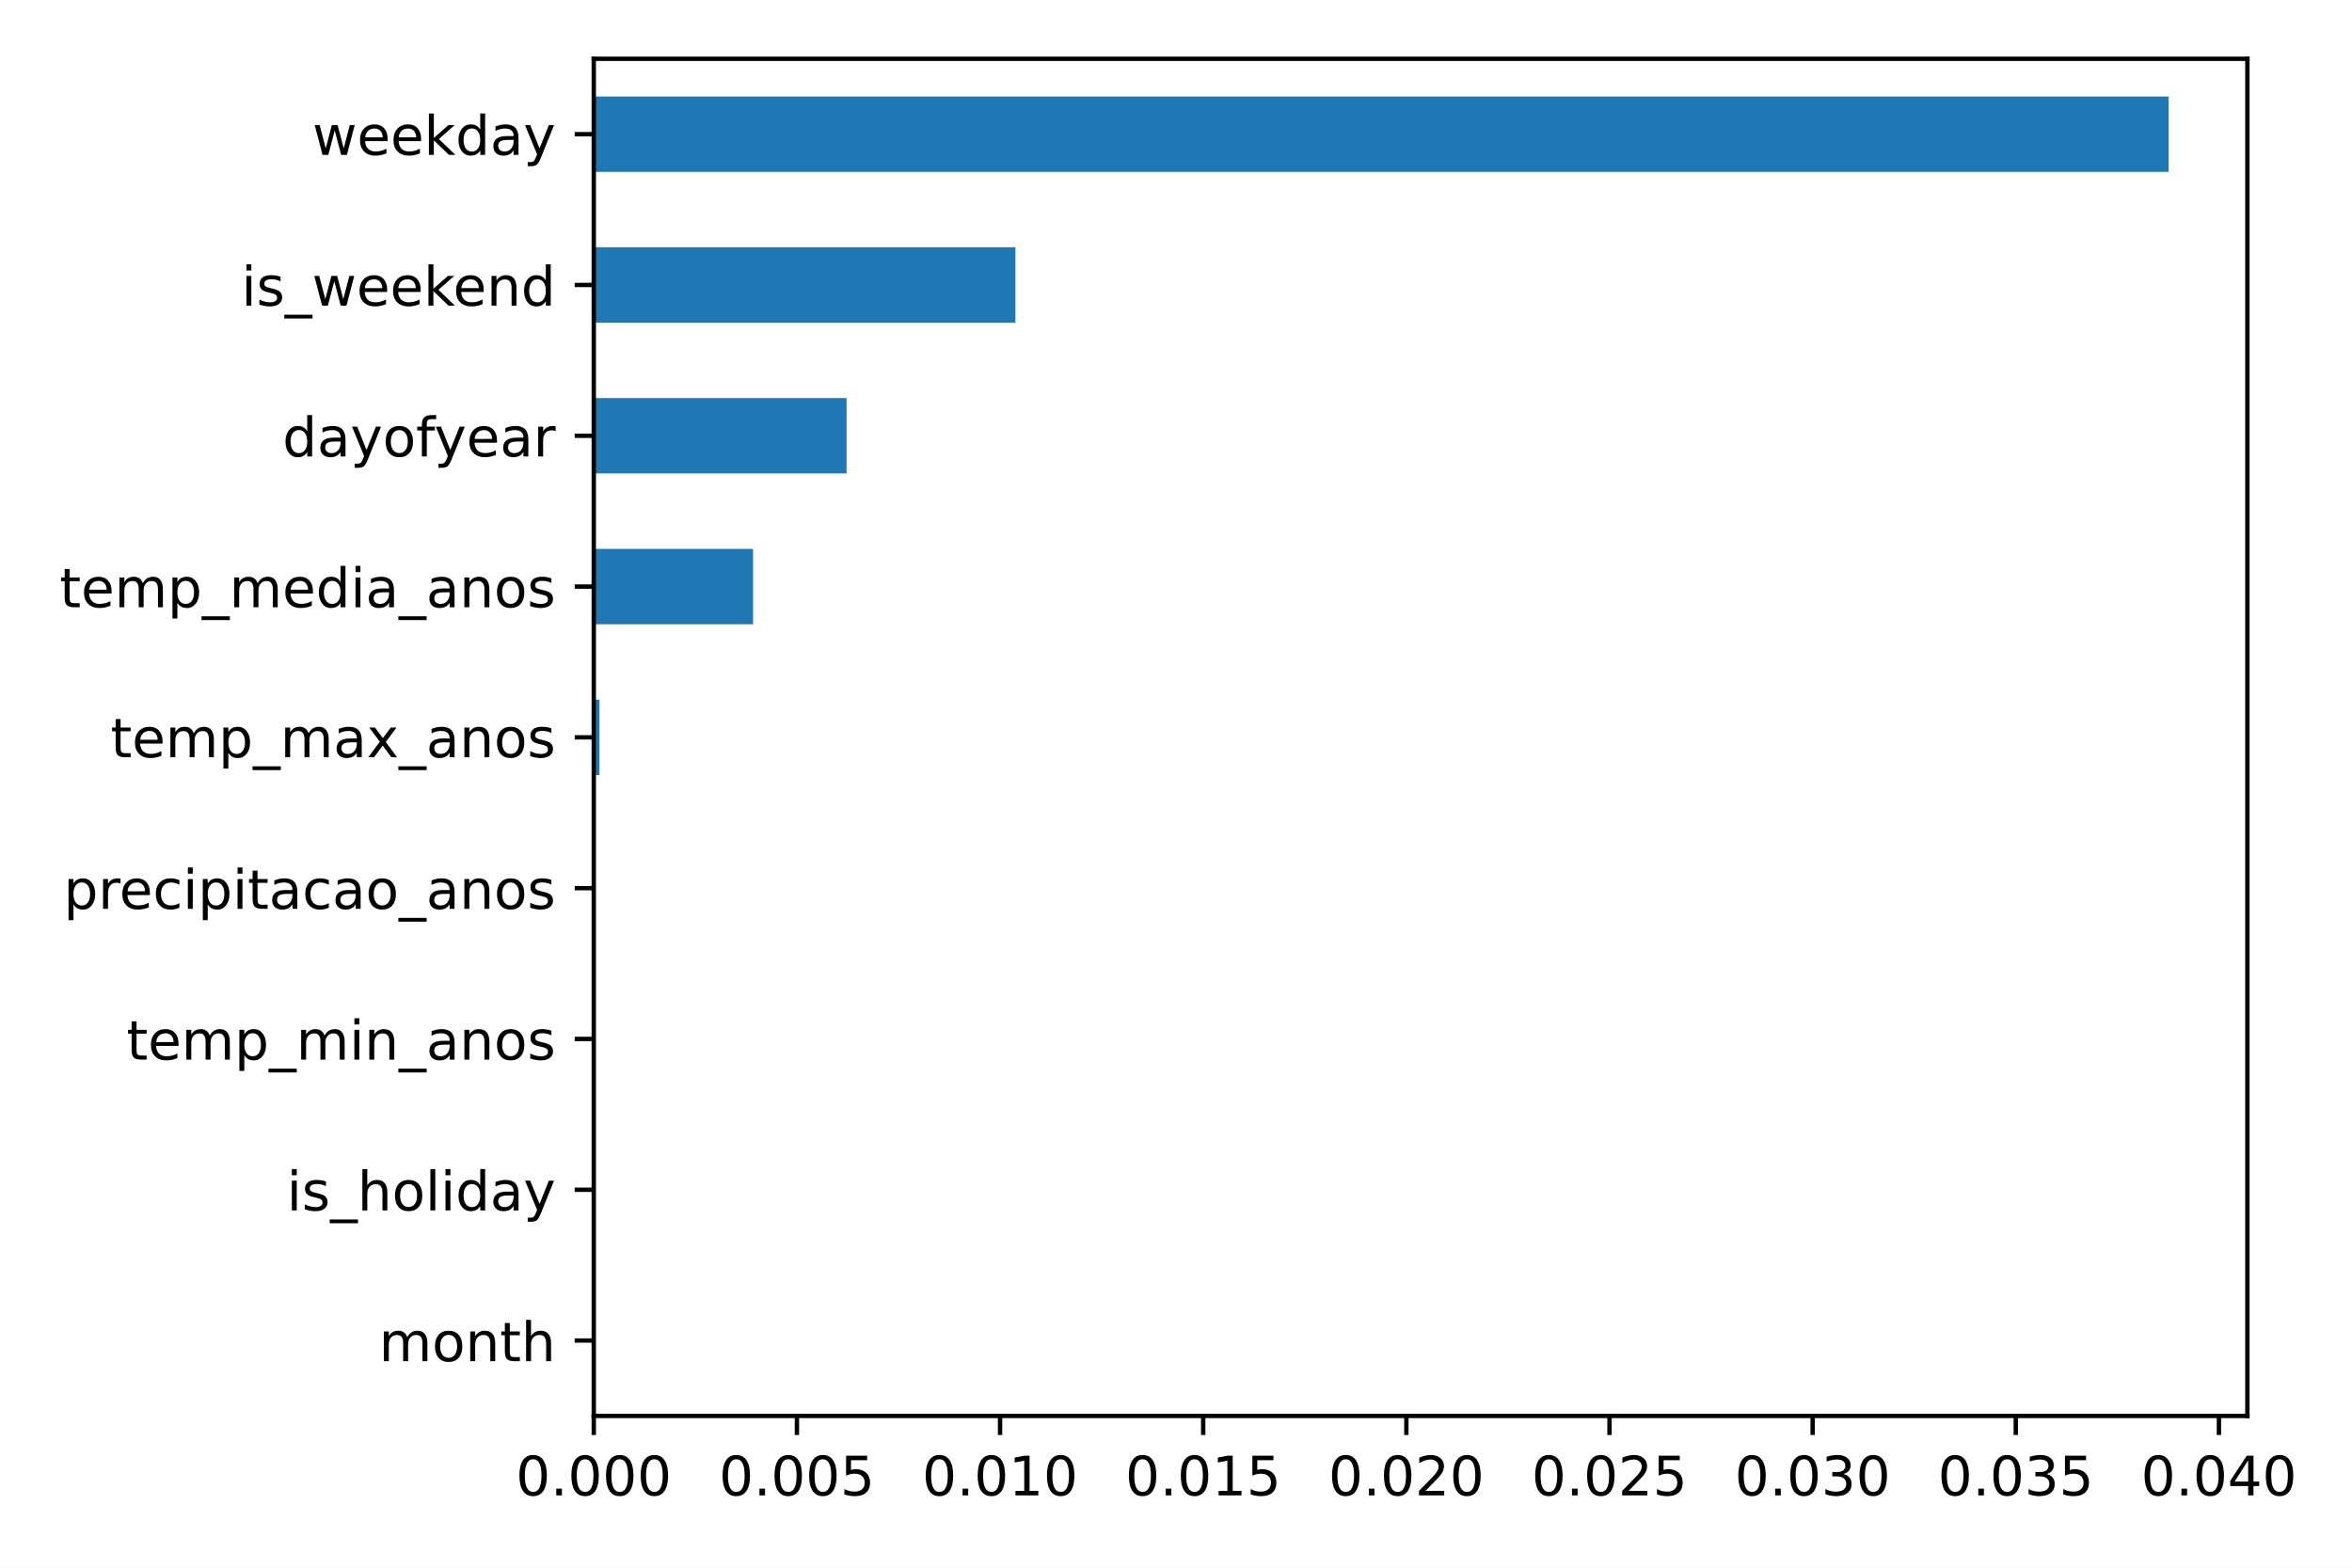
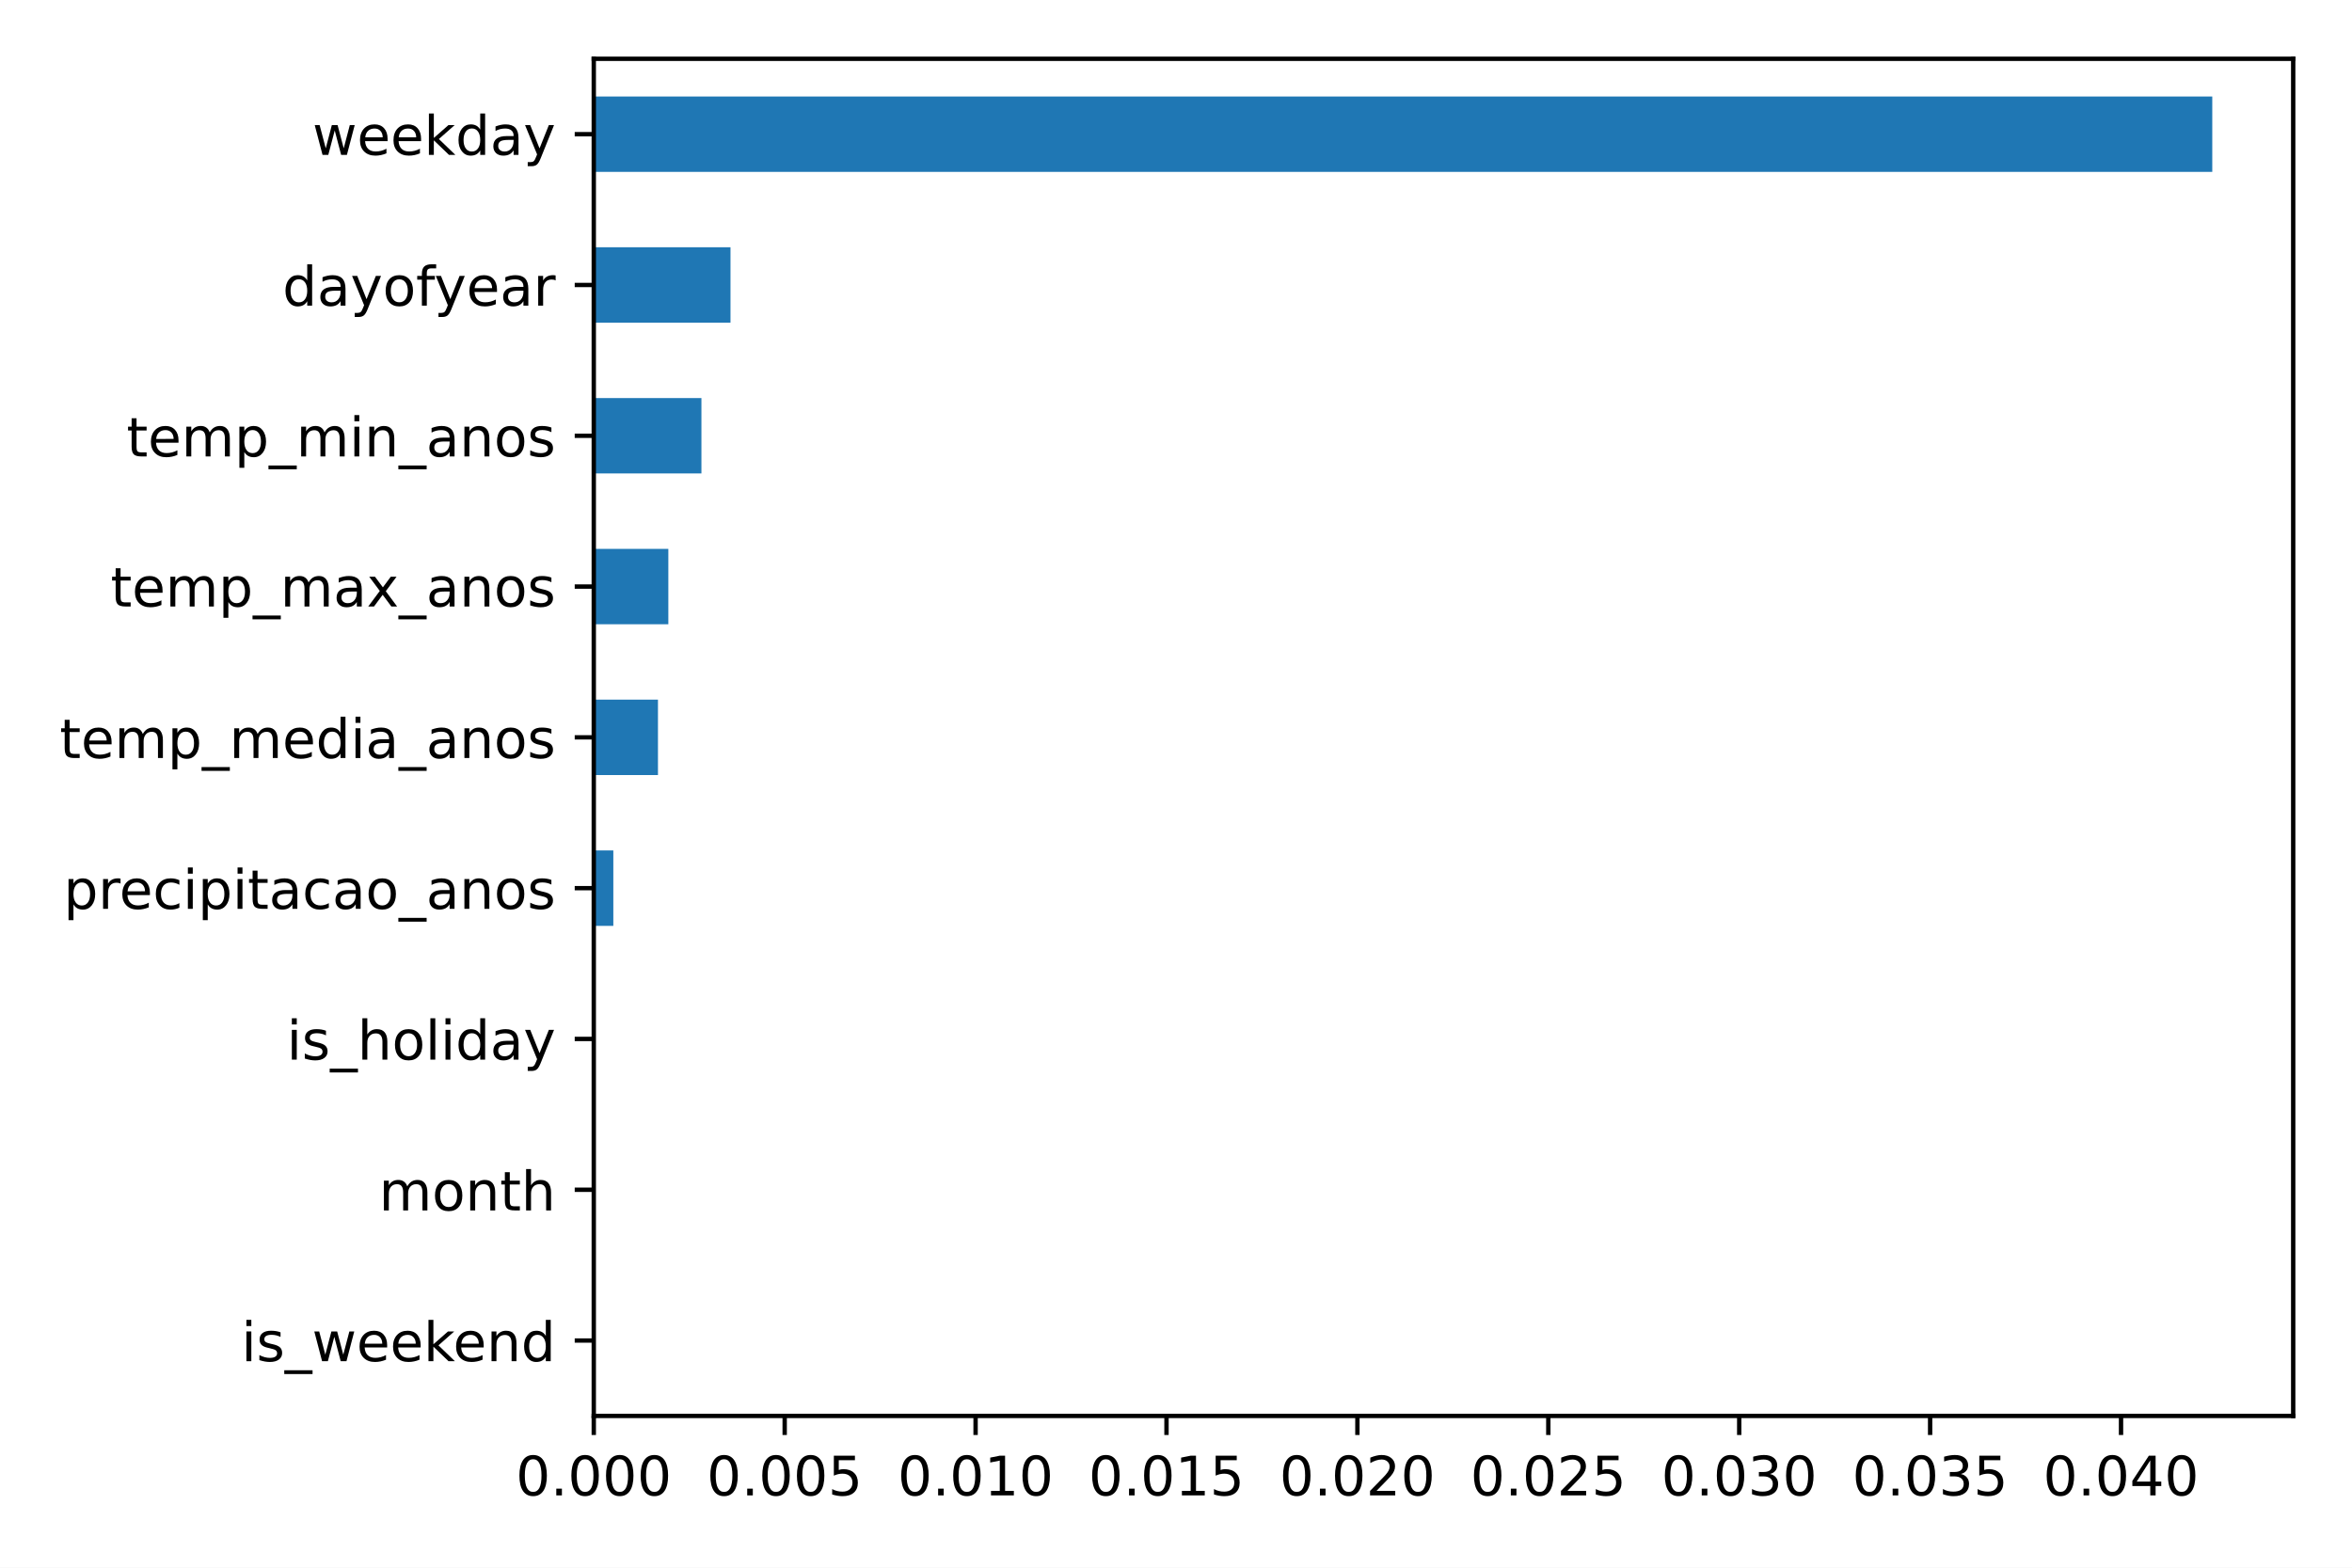
<svg xmlns="http://www.w3.org/2000/svg" xmlns:xlink="http://www.w3.org/1999/xlink" width="432pt" height="288pt" viewBox="0 0 432 288" version="1.1">
  <defs>
    <style type="text/css">*{stroke-linejoin: round; stroke-linecap: butt}</style>
  </defs>
  <g id="figure_1">
    <g id="patch_1">
      <path d="M 0 288  L 432 288  L 432 0  L 0 0  z " style="fill: #ffffff" />
    </g>
    <g id="axes_1">
      <g id="patch_2">
-         <path d="M 109.06 260.12  L 412.783 260.12  L 412.783 10.8  L 109.06 10.8  z " style="fill: #ffffff" />
+         <path d="M 109.06 260.12  L 421.2 260.12  L 421.2 10.8  L 109.06 10.8  z " style="fill: #ffffff" />
      </g>
      <g id="patch_3">
-         <path d="M 109.06 253.194  L 109.06 253.194  L 109.06 239.343  L 109.06 239.343  z " clip-path="url(#p93400a7e69)" style="fill: #1f77b4" />
+         <path d="M 109.06 253.194  L 109.06 253.194  L 109.06 239.343  L 109.06 239.343  z " clip-path="url(#p1e9d07c5f4)" style="fill: #1f77b4" />
      </g>
      <g id="patch_4">
-         <path d="M 109.06 225.492  L 109.06 225.492  L 109.06 211.641  L 109.06 211.641  z " clip-path="url(#p93400a7e69)" style="fill: #1f77b4" />
+         <path d="M 109.06 225.492  L 109.06 225.492  L 109.06 211.641  L 109.06 211.641  z " clip-path="url(#p1e9d07c5f4)" style="fill: #1f77b4" />
      </g>
      <g id="patch_5">
-         <path d="M 109.06 197.79  L 109.06 197.79  L 109.06 183.939  L 109.06 183.939  z " clip-path="url(#p93400a7e69)" style="fill: #1f77b4" />
+         <path d="M 109.06 197.79  L 109.06 197.79  L 109.06 183.939  L 109.06 183.939  z " clip-path="url(#p1e9d07c5f4)" style="fill: #1f77b4" />
      </g>
      <g id="patch_6">
-         <path d="M 109.06 170.088  L 109.06 170.088  L 109.06 156.237  L 109.06 156.237  z " clip-path="url(#p93400a7e69)" style="fill: #1f77b4" />
+         <path d="M 109.06 170.088  L 112.653 170.088  L 112.653 156.237  L 109.06 156.237  z " clip-path="url(#p1e9d07c5f4)" style="fill: #1f77b4" />
      </g>
      <g id="patch_7">
-         <path d="M 109.06 142.386  L 110.112 142.386  L 110.112 128.534  L 109.06 128.534  z " clip-path="url(#p93400a7e69)" style="fill: #1f77b4" />
+         <path d="M 109.06 142.386  L 120.85 142.386  L 120.85 128.534  L 109.06 128.534  z " clip-path="url(#p1e9d07c5f4)" style="fill: #1f77b4" />
      </g>
      <g id="patch_8">
-         <path d="M 109.06 114.683  L 138.321 114.683  L 138.321 100.832  L 109.06 100.832  z " clip-path="url(#p93400a7e69)" style="fill: #1f77b4" />
+         <path d="M 109.06 114.683  L 122.755 114.683  L 122.755 100.832  L 109.06 100.832  z " clip-path="url(#p1e9d07c5f4)" style="fill: #1f77b4" />
      </g>
      <g id="patch_9">
-         <path d="M 109.06 86.981  L 155.491 86.981  L 155.491 73.13  L 109.06 73.13  z " clip-path="url(#p93400a7e69)" style="fill: #1f77b4" />
+         <path d="M 109.06 86.981  L 128.833 86.981  L 128.833 73.13  L 109.06 73.13  z " clip-path="url(#p1e9d07c5f4)" style="fill: #1f77b4" />
      </g>
      <g id="patch_10">
-         <path d="M 109.06 59.279  L 186.507 59.279  L 186.507 45.428  L 109.06 45.428  z " clip-path="url(#p93400a7e69)" style="fill: #1f77b4" />
+         <path d="M 109.06 59.279  L 134.172 59.279  L 134.172 45.428  L 109.06 45.428  z " clip-path="url(#p1e9d07c5f4)" style="fill: #1f77b4" />
      </g>
      <g id="patch_11">
-         <path d="M 109.06 31.577  L 398.32 31.577  L 398.32 17.726  L 109.06 17.726  z " clip-path="url(#p93400a7e69)" style="fill: #1f77b4" />
+         <path d="M 109.06 31.577  L 406.336 31.577  L 406.336 17.726  L 109.06 17.726  z " clip-path="url(#p1e9d07c5f4)" style="fill: #1f77b4" />
      </g>
      <g id="matplotlib.axis_1">
        <g id="xtick_1">
          <g id="line2d_1">
            <defs>
-               <path id="ma7b68a1690" d="M 0 0  L 0 3.5  " style="stroke: #000000; stroke-width: 0.8" />
+               <path id="mcb1e91af15" d="M 0 0  L 0 3.5  " style="stroke: #000000; stroke-width: 0.8" />
            </defs>
            <g>
-               <use xlink:href="#ma7b68a1690" x="109.06" y="260.12" style="stroke: #000000; stroke-width: 0.8" />
+               <use xlink:href="#mcb1e91af15" x="109.06" y="260.12" style="stroke: #000000; stroke-width: 0.8" />
            </g>
          </g>
          <g id="text_1">
            <g transform="translate(94.74594 274.7184) scale(0.1 -0.1)">
              <defs>
                <path id="DejaVuSans-30" d="M 2034 4250  Q 1547 4250 1301 3770  Q 1056 3291 1056 2328  Q 1056 1369 1301 889  Q 1547 409 2034 409  Q 2525 409 2770 889  Q 3016 1369 3016 2328  Q 3016 3291 2770 3770  Q 2525 4250 2034 4250  z M 2034 4750  Q 2819 4750 3233 4129  Q 3647 3509 3647 2328  Q 3647 1150 3233 529  Q 2819 -91 2034 -91  Q 1250 -91 836 529  Q 422 1150 422 2328  Q 422 3509 836 4129  Q 1250 4750 2034 4750  z " transform="scale(0.015625)" />
                <path id="DejaVuSans-2e" d="M 684 794  L 1344 794  L 1344 0  L 684 0  L 684 794  z " transform="scale(0.015625)" />
              </defs>
              <use xlink:href="#DejaVuSans-30" />
              <use xlink:href="#DejaVuSans-2e" transform="translate(63.62305 0)" />
              <use xlink:href="#DejaVuSans-30" transform="translate(95.41016 0)" />
              <use xlink:href="#DejaVuSans-30" transform="translate(159.0332 0)" />
              <use xlink:href="#DejaVuSans-30" transform="translate(222.6562 0)" />
            </g>
          </g>
        </g>
        <g id="xtick_2">
          <g id="line2d_2">
            <g>
-               <use xlink:href="#ma7b68a1690" x="146.372" y="260.12" style="stroke: #000000; stroke-width: 0.8" />
+               <use xlink:href="#mcb1e91af15" x="144.125" y="260.12" style="stroke: #000000; stroke-width: 0.8" />
            </g>
          </g>
          <g id="text_2">
-             <g transform="translate(132.0584 274.7184) scale(0.1 -0.1)">
+             <g transform="translate(129.8106 274.7184) scale(0.1 -0.1)">
              <defs>
                <path id="DejaVuSans-35" d="M 691 4666  L 3169 4666  L 3169 4134  L 1269 4134  L 1269 2991  Q 1406 3038 1543 3061  Q 1681 3084 1819 3084  Q 2600 3084 3056 2656  Q 3513 2228 3513 1497  Q 3513 744 3044 326  Q 2575 -91 1722 -91  Q 1428 -91 1123 -41  Q 819 9 494 109  L 494 744  Q 775 591 1075 516  Q 1375 441 1709 441  Q 2250 441 2565 725  Q 2881 1009 2881 1497  Q 2881 1984 2565 2268  Q 2250 2553 1709 2553  Q 1456 2553 1204 2497  Q 953 2441 691 2322  L 691 4666  z " transform="scale(0.015625)" />
              </defs>
              <use xlink:href="#DejaVuSans-30" />
              <use xlink:href="#DejaVuSans-2e" transform="translate(63.62305 0)" />
              <use xlink:href="#DejaVuSans-30" transform="translate(95.41016 0)" />
              <use xlink:href="#DejaVuSans-30" transform="translate(159.0332 0)" />
              <use xlink:href="#DejaVuSans-35" transform="translate(222.6562 0)" />
            </g>
          </g>
        </g>
        <g id="xtick_3">
          <g id="line2d_3">
            <g>
-               <use xlink:href="#ma7b68a1690" x="183.685" y="260.12" style="stroke: #000000; stroke-width: 0.8" />
+               <use xlink:href="#mcb1e91af15" x="179.189" y="260.12" style="stroke: #000000; stroke-width: 0.8" />
            </g>
          </g>
          <g id="text_3">
-             <g transform="translate(169.3708 274.7184) scale(0.1 -0.1)">
+             <g transform="translate(164.8753 274.7184) scale(0.1 -0.1)">
              <defs>
                <path id="DejaVuSans-31" d="M 794 531  L 1825 531  L 1825 4091  L 703 3866  L 703 4441  L 1819 4666  L 2450 4666  L 2450 531  L 3481 531  L 3481 0  L 794 0  L 794 531  z " transform="scale(0.015625)" />
              </defs>
              <use xlink:href="#DejaVuSans-30" />
              <use xlink:href="#DejaVuSans-2e" transform="translate(63.62305 0)" />
              <use xlink:href="#DejaVuSans-30" transform="translate(95.41016 0)" />
              <use xlink:href="#DejaVuSans-31" transform="translate(159.0332 0)" />
              <use xlink:href="#DejaVuSans-30" transform="translate(222.6562 0)" />
            </g>
          </g>
        </g>
        <g id="xtick_4">
          <g id="line2d_4">
            <g>
-               <use xlink:href="#ma7b68a1690" x="220.997" y="260.12" style="stroke: #000000; stroke-width: 0.8" />
+               <use xlink:href="#mcb1e91af15" x="214.254" y="260.12" style="stroke: #000000; stroke-width: 0.8" />
            </g>
          </g>
          <g id="text_4">
-             <g transform="translate(206.6832 274.7184) scale(0.1 -0.1)">
+             <g transform="translate(199.9399 274.7184) scale(0.1 -0.1)">
              <use xlink:href="#DejaVuSans-30" />
              <use xlink:href="#DejaVuSans-2e" transform="translate(63.62305 0)" />
              <use xlink:href="#DejaVuSans-30" transform="translate(95.41016 0)" />
              <use xlink:href="#DejaVuSans-31" transform="translate(159.0332 0)" />
              <use xlink:href="#DejaVuSans-35" transform="translate(222.6562 0)" />
            </g>
          </g>
        </g>
        <g id="xtick_5">
          <g id="line2d_5">
            <g>
-               <use xlink:href="#ma7b68a1690" x="258.31" y="260.12" style="stroke: #000000; stroke-width: 0.8" />
+               <use xlink:href="#mcb1e91af15" x="249.319" y="260.12" style="stroke: #000000; stroke-width: 0.8" />
            </g>
          </g>
          <g id="text_5">
-             <g transform="translate(243.9957 274.7184) scale(0.1 -0.1)">
+             <g transform="translate(235.0046 274.7184) scale(0.1 -0.1)">
              <defs>
                <path id="DejaVuSans-32" d="M 1228 531  L 3431 531  L 3431 0  L 469 0  L 469 531  Q 828 903 1448 1529  Q 2069 2156 2228 2338  Q 2531 2678 2651 2914  Q 2772 3150 2772 3378  Q 2772 3750 2511 3984  Q 2250 4219 1831 4219  Q 1534 4219 1204 4116  Q 875 4013 500 3803  L 500 4441  Q 881 4594 1212 4672  Q 1544 4750 1819 4750  Q 2544 4750 2975 4387  Q 3406 4025 3406 3419  Q 3406 3131 3298 2873  Q 3191 2616 2906 2266  Q 2828 2175 2409 1742  Q 1991 1309 1228 531  z " transform="scale(0.015625)" />
              </defs>
              <use xlink:href="#DejaVuSans-30" />
              <use xlink:href="#DejaVuSans-2e" transform="translate(63.62305 0)" />
              <use xlink:href="#DejaVuSans-30" transform="translate(95.41016 0)" />
              <use xlink:href="#DejaVuSans-32" transform="translate(159.0332 0)" />
              <use xlink:href="#DejaVuSans-30" transform="translate(222.6562 0)" />
            </g>
          </g>
        </g>
        <g id="xtick_6">
          <g id="line2d_6">
            <g>
-               <use xlink:href="#ma7b68a1690" x="295.622" y="260.12" style="stroke: #000000; stroke-width: 0.8" />
+               <use xlink:href="#mcb1e91af15" x="284.383" y="260.12" style="stroke: #000000; stroke-width: 0.8" />
            </g>
          </g>
          <g id="text_6">
-             <g transform="translate(281.3081 274.7184) scale(0.1 -0.1)">
+             <g transform="translate(270.0692 274.7184) scale(0.1 -0.1)">
              <use xlink:href="#DejaVuSans-30" />
              <use xlink:href="#DejaVuSans-2e" transform="translate(63.62305 0)" />
              <use xlink:href="#DejaVuSans-30" transform="translate(95.41016 0)" />
              <use xlink:href="#DejaVuSans-32" transform="translate(159.0332 0)" />
              <use xlink:href="#DejaVuSans-35" transform="translate(222.6562 0)" />
            </g>
          </g>
        </g>
        <g id="xtick_7">
          <g id="line2d_7">
            <g>
-               <use xlink:href="#ma7b68a1690" x="332.935" y="260.12" style="stroke: #000000; stroke-width: 0.8" />
+               <use xlink:href="#mcb1e91af15" x="319.448" y="260.12" style="stroke: #000000; stroke-width: 0.8" />
            </g>
          </g>
          <g id="text_7">
-             <g transform="translate(318.6205 274.7184) scale(0.1 -0.1)">
+             <g transform="translate(305.1339 274.7184) scale(0.1 -0.1)">
              <defs>
                <path id="DejaVuSans-33" d="M 2597 2516  Q 3050 2419 3304 2112  Q 3559 1806 3559 1356  Q 3559 666 3084 287  Q 2609 -91 1734 -91  Q 1441 -91 1130 -33  Q 819 25 488 141  L 488 750  Q 750 597 1062 519  Q 1375 441 1716 441  Q 2309 441 2620 675  Q 2931 909 2931 1356  Q 2931 1769 2642 2001  Q 2353 2234 1838 2234  L 1294 2234  L 1294 2753  L 1863 2753  Q 2328 2753 2575 2939  Q 2822 3125 2822 3475  Q 2822 3834 2567 4026  Q 2313 4219 1838 4219  Q 1578 4219 1281 4162  Q 984 4106 628 3988  L 628 4550  Q 988 4650 1302 4700  Q 1616 4750 1894 4750  Q 2613 4750 3031 4423  Q 3450 4097 3450 3541  Q 3450 3153 3228 2886  Q 3006 2619 2597 2516  z " transform="scale(0.015625)" />
              </defs>
              <use xlink:href="#DejaVuSans-30" />
              <use xlink:href="#DejaVuSans-2e" transform="translate(63.62305 0)" />
              <use xlink:href="#DejaVuSans-30" transform="translate(95.41016 0)" />
              <use xlink:href="#DejaVuSans-33" transform="translate(159.0332 0)" />
              <use xlink:href="#DejaVuSans-30" transform="translate(222.6562 0)" />
            </g>
          </g>
        </g>
        <g id="xtick_8">
          <g id="line2d_8">
            <g>
-               <use xlink:href="#ma7b68a1690" x="370.247" y="260.12" style="stroke: #000000; stroke-width: 0.8" />
+               <use xlink:href="#mcb1e91af15" x="354.513" y="260.12" style="stroke: #000000; stroke-width: 0.8" />
            </g>
          </g>
          <g id="text_8">
-             <g transform="translate(355.933 274.7184) scale(0.1 -0.1)">
+             <g transform="translate(340.1986 274.7184) scale(0.1 -0.1)">
              <use xlink:href="#DejaVuSans-30" />
              <use xlink:href="#DejaVuSans-2e" transform="translate(63.62305 0)" />
              <use xlink:href="#DejaVuSans-30" transform="translate(95.41016 0)" />
              <use xlink:href="#DejaVuSans-33" transform="translate(159.0332 0)" />
              <use xlink:href="#DejaVuSans-35" transform="translate(222.6562 0)" />
            </g>
          </g>
        </g>
        <g id="xtick_9">
          <g id="line2d_9">
            <g>
-               <use xlink:href="#ma7b68a1690" x="407.559" y="260.12" style="stroke: #000000; stroke-width: 0.8" />
+               <use xlink:href="#mcb1e91af15" x="389.577" y="260.12" style="stroke: #000000; stroke-width: 0.8" />
            </g>
          </g>
          <g id="text_9">
-             <g transform="translate(393.2454 274.7184) scale(0.1 -0.1)">
+             <g transform="translate(375.2632 274.7184) scale(0.1 -0.1)">
              <defs>
                <path id="DejaVuSans-34" d="M 2419 4116  L 825 1625  L 2419 1625  L 2419 4116  z M 2253 4666  L 3047 4666  L 3047 1625  L 3713 1625  L 3713 1100  L 3047 1100  L 3047 0  L 2419 0  L 2419 1100  L 313 1100  L 313 1709  L 2253 4666  z " transform="scale(0.015625)" />
              </defs>
              <use xlink:href="#DejaVuSans-30" />
              <use xlink:href="#DejaVuSans-2e" transform="translate(63.62305 0)" />
              <use xlink:href="#DejaVuSans-30" transform="translate(95.41016 0)" />
              <use xlink:href="#DejaVuSans-34" transform="translate(159.0332 0)" />
              <use xlink:href="#DejaVuSans-30" transform="translate(222.6562 0)" />
            </g>
          </g>
        </g>
      </g>
      <g id="matplotlib.axis_2">
        <g id="ytick_1">
          <g id="line2d_10">
            <defs>
-               <path id="m1797daaf55" d="M 0 0  L -3.5 0  " style="stroke: #000000; stroke-width: 0.8" />
+               <path id="m45f20112e9" d="M 0 0  L -3.5 0  " style="stroke: #000000; stroke-width: 0.8" />
            </defs>
            <g>
-               <use xlink:href="#m1797daaf55" x="109.06" y="246.269" style="stroke: #000000; stroke-width: 0.8" />
+               <use xlink:href="#m45f20112e9" x="109.06" y="246.269" style="stroke: #000000; stroke-width: 0.8" />
            </g>
          </g>
          <g id="text_10">
-             <g transform="translate(69.60531 250.0681) scale(0.1 -0.1)">
+             <g transform="translate(44.32094 250.0681) scale(0.1 -0.1)">
+               <defs>
+                 <path id="DejaVuSans-69" d="M 603 3500  L 1178 3500  L 1178 0  L 603 0  L 603 3500  z M 603 4863  L 1178 4863  L 1178 4134  L 603 4134  L 603 4863  z " transform="scale(0.015625)" />
+                 <path id="DejaVuSans-73" d="M 2834 3397  L 2834 2853  Q 2591 2978 2328 3040  Q 2066 3103 1784 3103  Q 1356 3103 1142 2972  Q 928 2841 928 2578  Q 928 2378 1081 2264  Q 1234 2150 1697 2047  L 1894 2003  Q 2506 1872 2764 1633  Q 3022 1394 3022 966  Q 3022 478 2636 193  Q 2250 -91 1575 -91  Q 1294 -91 989 -36  Q 684 19 347 128  L 347 722  Q 666 556 975 473  Q 1284 391 1588 391  Q 1994 391 2212 530  Q 2431 669 2431 922  Q 2431 1156 2273 1281  Q 2116 1406 1581 1522  L 1381 1569  Q 847 1681 609 1914  Q 372 2147 372 2553  Q 372 3047 722 3315  Q 1072 3584 1716 3584  Q 2034 3584 2315 3537  Q 2597 3491 2834 3397  z " transform="scale(0.015625)" />
+                 <path id="DejaVuSans-5f" d="M 3263 -1063  L 3263 -1509  L -63 -1509  L -63 -1063  L 3263 -1063  z " transform="scale(0.015625)" />
+                 <path id="DejaVuSans-77" d="M 269 3500  L 844 3500  L 1563 769  L 2278 3500  L 2956 3500  L 3675 769  L 4391 3500  L 4966 3500  L 4050 0  L 3372 0  L 2619 2869  L 1863 0  L 1184 0  L 269 3500  z " transform="scale(0.015625)" />
+                 <path id="DejaVuSans-65" d="M 3597 1894  L 3597 1613  L 953 1613  Q 991 1019 1311 708  Q 1631 397 2203 397  Q 2534 397 2845 478  Q 3156 559 3463 722  L 3463 178  Q 3153 47 2828 -22  Q 2503 -91 2169 -91  Q 1331 -91 842 396  Q 353 884 353 1716  Q 353 2575 817 3079  Q 1281 3584 2069 3584  Q 2775 3584 3186 3129  Q 3597 2675 3597 1894  z M 3022 2063  Q 3016 2534 2758 2815  Q 2500 3097 2075 3097  Q 1594 3097 1305 2825  Q 1016 2553 972 2059  L 3022 2063  z " transform="scale(0.015625)" />
+                 <path id="DejaVuSans-6b" d="M 581 4863  L 1159 4863  L 1159 1991  L 2875 3500  L 3609 3500  L 1753 1863  L 3688 0  L 2938 0  L 1159 1709  L 1159 0  L 581 0  L 581 4863  z " transform="scale(0.015625)" />
+                 <path id="DejaVuSans-6e" d="M 3513 2113  L 3513 0  L 2938 0  L 2938 2094  Q 2938 2591 2744 2837  Q 2550 3084 2163 3084  Q 1697 3084 1428 2787  Q 1159 2491 1159 1978  L 1159 0  L 581 0  L 581 3500  L 1159 3500  L 1159 2956  Q 1366 3272 1645 3428  Q 1925 3584 2291 3584  Q 2894 3584 3203 3211  Q 3513 2838 3513 2113  z " transform="scale(0.015625)" />
+                 <path id="DejaVuSans-64" d="M 2906 2969  L 2906 4863  L 3481 4863  L 3481 0  L 2906 0  L 2906 525  Q 2725 213 2448 61  Q 2172 -91 1784 -91  Q 1150 -91 751 415  Q 353 922 353 1747  Q 353 2572 751 3078  Q 1150 3584 1784 3584  Q 2172 3584 2448 3432  Q 2725 3281 2906 2969  z M 947 1747  Q 947 1113 1208 752  Q 1469 391 1925 391  Q 2381 391 2643 752  Q 2906 1113 2906 1747  Q 2906 2381 2643 2742  Q 2381 3103 1925 3103  Q 1469 3103 1208 2742  Q 947 2381 947 1747  z " transform="scale(0.015625)" />
+               </defs>
+               <use xlink:href="#DejaVuSans-69" />
+               <use xlink:href="#DejaVuSans-73" transform="translate(27.7832 0)" />
+               <use xlink:href="#DejaVuSans-5f" transform="translate(79.88281 0)" />
+               <use xlink:href="#DejaVuSans-77" transform="translate(129.8828 0)" />
+               <use xlink:href="#DejaVuSans-65" transform="translate(211.6699 0)" />
+               <use xlink:href="#DejaVuSans-65" transform="translate(273.1934 0)" />
+               <use xlink:href="#DejaVuSans-6b" transform="translate(334.7168 0)" />
+               <use xlink:href="#DejaVuSans-65" transform="translate(389.002 0)" />
+               <use xlink:href="#DejaVuSans-6e" transform="translate(450.5254 0)" />
+               <use xlink:href="#DejaVuSans-64" transform="translate(513.9043 0)" />
+             </g>
+           </g>
+         </g>
+         <g id="ytick_2">
+           <g id="line2d_11">
+             <g>
+               <use xlink:href="#m45f20112e9" x="109.06" y="218.567" style="stroke: #000000; stroke-width: 0.8" />
+             </g>
+           </g>
+           <g id="text_11">
+             <g transform="translate(69.60531 222.3659) scale(0.1 -0.1)">
              <defs>
                <path id="DejaVuSans-6d" d="M 3328 2828  Q 3544 3216 3844 3400  Q 4144 3584 4550 3584  Q 5097 3584 5394 3201  Q 5691 2819 5691 2113  L 5691 0  L 5113 0  L 5113 2094  Q 5113 2597 4934 2840  Q 4756 3084 4391 3084  Q 3944 3084 3684 2787  Q 3425 2491 3425 1978  L 3425 0  L 2847 0  L 2847 2094  Q 2847 2600 2669 2842  Q 2491 3084 2119 3084  Q 1678 3084 1418 2786  Q 1159 2488 1159 1978  L 1159 0  L 581 0  L 581 3500  L 1159 3500  L 1159 2956  Q 1356 3278 1631 3431  Q 1906 3584 2284 3584  Q 2666 3584 2933 3390  Q 3200 3197 3328 2828  z " transform="scale(0.015625)" />
                <path id="DejaVuSans-6f" d="M 1959 3097  Q 1497 3097 1228 2736  Q 959 2375 959 1747  Q 959 1119 1226 758  Q 1494 397 1959 397  Q 2419 397 2687 759  Q 2956 1122 2956 1747  Q 2956 2369 2687 2733  Q 2419 3097 1959 3097  z M 1959 3584  Q 2709 3584 3137 3096  Q 3566 2609 3566 1747  Q 3566 888 3137 398  Q 2709 -91 1959 -91  Q 1206 -91 779 398  Q 353 888 353 1747  Q 353 2609 779 3096  Q 1206 3584 1959 3584  z " transform="scale(0.015625)" />
-                 <path id="DejaVuSans-6e" d="M 3513 2113  L 3513 0  L 2938 0  L 2938 2094  Q 2938 2591 2744 2837  Q 2550 3084 2163 3084  Q 1697 3084 1428 2787  Q 1159 2491 1159 1978  L 1159 0  L 581 0  L 581 3500  L 1159 3500  L 1159 2956  Q 1366 3272 1645 3428  Q 1925 3584 2291 3584  Q 2894 3584 3203 3211  Q 3513 2838 3513 2113  z " transform="scale(0.015625)" />
                <path id="DejaVuSans-74" d="M 1172 4494  L 1172 3500  L 2356 3500  L 2356 3053  L 1172 3053  L 1172 1153  Q 1172 725 1289 603  Q 1406 481 1766 481  L 2356 481  L 2356 0  L 1766 0  Q 1100 0 847 248  Q 594 497 594 1153  L 594 3053  L 172 3053  L 172 3500  L 594 3500  L 594 4494  L 1172 4494  z " transform="scale(0.015625)" />
                <path id="DejaVuSans-68" d="M 3513 2113  L 3513 0  L 2938 0  L 2938 2094  Q 2938 2591 2744 2837  Q 2550 3084 2163 3084  Q 1697 3084 1428 2787  Q 1159 2491 1159 1978  L 1159 0  L 581 0  L 581 4863  L 1159 4863  L 1159 2956  Q 1366 3272 1645 3428  Q 1925 3584 2291 3584  Q 2894 3584 3203 3211  Q 3513 2838 3513 2113  z " transform="scale(0.015625)" />
              </defs>
              <use xlink:href="#DejaVuSans-6d" />
              <use xlink:href="#DejaVuSans-6f" transform="translate(97.41211 0)" />
              <use xlink:href="#DejaVuSans-6e" transform="translate(158.5938 0)" />
              <use xlink:href="#DejaVuSans-74" transform="translate(221.9727 0)" />
              <use xlink:href="#DejaVuSans-68" transform="translate(261.1816 0)" />
            </g>
          </g>
        </g>
-         <g id="ytick_2">
-           <g id="line2d_11">
-             <g>
-               <use xlink:href="#m1797daaf55" x="109.06" y="218.567" style="stroke: #000000; stroke-width: 0.8" />
-             </g>
-           </g>
-           <g id="text_11">
-             <g transform="translate(52.66469 222.3659) scale(0.1 -0.1)">
-               <defs>
-                 <path id="DejaVuSans-69" d="M 603 3500  L 1178 3500  L 1178 0  L 603 0  L 603 3500  z M 603 4863  L 1178 4863  L 1178 4134  L 603 4134  L 603 4863  z " transform="scale(0.015625)" />
-                 <path id="DejaVuSans-73" d="M 2834 3397  L 2834 2853  Q 2591 2978 2328 3040  Q 2066 3103 1784 3103  Q 1356 3103 1142 2972  Q 928 2841 928 2578  Q 928 2378 1081 2264  Q 1234 2150 1697 2047  L 1894 2003  Q 2506 1872 2764 1633  Q 3022 1394 3022 966  Q 3022 478 2636 193  Q 2250 -91 1575 -91  Q 1294 -91 989 -36  Q 684 19 347 128  L 347 722  Q 666 556 975 473  Q 1284 391 1588 391  Q 1994 391 2212 530  Q 2431 669 2431 922  Q 2431 1156 2273 1281  Q 2116 1406 1581 1522  L 1381 1569  Q 847 1681 609 1914  Q 372 2147 372 2553  Q 372 3047 722 3315  Q 1072 3584 1716 3584  Q 2034 3584 2315 3537  Q 2597 3491 2834 3397  z " transform="scale(0.015625)" />
-                 <path id="DejaVuSans-5f" d="M 3263 -1063  L 3263 -1509  L -63 -1509  L -63 -1063  L 3263 -1063  z " transform="scale(0.015625)" />
+         <g id="ytick_3">
+           <g id="line2d_12">
+             <g>
+               <use xlink:href="#m45f20112e9" x="109.06" y="190.864" style="stroke: #000000; stroke-width: 0.8" />
+             </g>
+           </g>
+           <g id="text_12">
+             <g transform="translate(52.66469 194.6637) scale(0.1 -0.1)">
+               <defs>
                <path id="DejaVuSans-6c" d="M 603 4863  L 1178 4863  L 1178 0  L 603 0  L 603 4863  z " transform="scale(0.015625)" />
-                 <path id="DejaVuSans-64" d="M 2906 2969  L 2906 4863  L 3481 4863  L 3481 0  L 2906 0  L 2906 525  Q 2725 213 2448 61  Q 2172 -91 1784 -91  Q 1150 -91 751 415  Q 353 922 353 1747  Q 353 2572 751 3078  Q 1150 3584 1784 3584  Q 2172 3584 2448 3432  Q 2725 3281 2906 2969  z M 947 1747  Q 947 1113 1208 752  Q 1469 391 1925 391  Q 2381 391 2643 752  Q 2906 1113 2906 1747  Q 2906 2381 2643 2742  Q 2381 3103 1925 3103  Q 1469 3103 1208 2742  Q 947 2381 947 1747  z " transform="scale(0.015625)" />
                <path id="DejaVuSans-61" d="M 2194 1759  Q 1497 1759 1228 1600  Q 959 1441 959 1056  Q 959 750 1161 570  Q 1363 391 1709 391  Q 2188 391 2477 730  Q 2766 1069 2766 1631  L 2766 1759  L 2194 1759  z M 3341 1997  L 3341 0  L 2766 0  L 2766 531  Q 2569 213 2275 61  Q 1981 -91 1556 -91  Q 1019 -91 701 211  Q 384 513 384 1019  Q 384 1609 779 1909  Q 1175 2209 1959 2209  L 2766 2209  L 2766 2266  Q 2766 2663 2505 2880  Q 2244 3097 1772 3097  Q 1472 3097 1187 3025  Q 903 2953 641 2809  L 641 3341  Q 956 3463 1253 3523  Q 1550 3584 1831 3584  Q 2591 3584 2966 3190  Q 3341 2797 3341 1997  z " transform="scale(0.015625)" />
                <path id="DejaVuSans-79" d="M 2059 -325  Q 1816 -950 1584 -1140  Q 1353 -1331 966 -1331  L 506 -1331  L 506 -850  L 844 -850  Q 1081 -850 1212 -737  Q 1344 -625 1503 -206  L 1606 56  L 191 3500  L 800 3500  L 1894 763  L 2988 3500  L 3597 3500  L 2059 -325  z " transform="scale(0.015625)" />
              </defs>
              <use xlink:href="#DejaVuSans-69" />
              <use xlink:href="#DejaVuSans-73" transform="translate(27.7832 0)" />
              <use xlink:href="#DejaVuSans-5f" transform="translate(79.88281 0)" />
              <use xlink:href="#DejaVuSans-68" transform="translate(129.8828 0)" />
              <use xlink:href="#DejaVuSans-6f" transform="translate(193.2617 0)" />
              <use xlink:href="#DejaVuSans-6c" transform="translate(254.4434 0)" />
              <use xlink:href="#DejaVuSans-69" transform="translate(282.2266 0)" />
              <use xlink:href="#DejaVuSans-64" transform="translate(310.0098 0)" />
              <use xlink:href="#DejaVuSans-61" transform="translate(373.4863 0)" />
              <use xlink:href="#DejaVuSans-79" transform="translate(434.7656 0)" />
            </g>
          </g>
        </g>
-         <g id="ytick_3">
-           <g id="line2d_12">
-             <g>
-               <use xlink:href="#m1797daaf55" x="109.06" y="190.864" style="stroke: #000000; stroke-width: 0.8" />
-             </g>
-           </g>
-           <g id="text_12">
-             <g transform="translate(23.2475 194.6637) scale(0.1 -0.1)">
-               <defs>
-                 <path id="DejaVuSans-65" d="M 3597 1894  L 3597 1613  L 953 1613  Q 991 1019 1311 708  Q 1631 397 2203 397  Q 2534 397 2845 478  Q 3156 559 3463 722  L 3463 178  Q 3153 47 2828 -22  Q 2503 -91 2169 -91  Q 1331 -91 842 396  Q 353 884 353 1716  Q 353 2575 817 3079  Q 1281 3584 2069 3584  Q 2775 3584 3186 3129  Q 3597 2675 3597 1894  z M 3022 2063  Q 3016 2534 2758 2815  Q 2500 3097 2075 3097  Q 1594 3097 1305 2825  Q 1016 2553 972 2059  L 3022 2063  z " transform="scale(0.015625)" />
-                 <path id="DejaVuSans-70" d="M 1159 525  L 1159 -1331  L 581 -1331  L 581 3500  L 1159 3500  L 1159 2969  Q 1341 3281 1617 3432  Q 1894 3584 2278 3584  Q 2916 3584 3314 3078  Q 3713 2572 3713 1747  Q 3713 922 3314 415  Q 2916 -91 2278 -91  Q 1894 -91 1617 61  Q 1341 213 1159 525  z M 3116 1747  Q 3116 2381 2855 2742  Q 2594 3103 2138 3103  Q 1681 3103 1420 2742  Q 1159 2381 1159 1747  Q 1159 1113 1420 752  Q 1681 391 2138 391  Q 2594 391 2855 752  Q 3116 1113 3116 1747  z " transform="scale(0.015625)" />
-               </defs>
-               <use xlink:href="#DejaVuSans-74" />
-               <use xlink:href="#DejaVuSans-65" transform="translate(39.20898 0)" />
-               <use xlink:href="#DejaVuSans-6d" transform="translate(100.7324 0)" />
-               <use xlink:href="#DejaVuSans-70" transform="translate(198.1445 0)" />
-               <use xlink:href="#DejaVuSans-5f" transform="translate(261.6211 0)" />
-               <use xlink:href="#DejaVuSans-6d" transform="translate(311.6211 0)" />
-               <use xlink:href="#DejaVuSans-69" transform="translate(409.0332 0)" />
-               <use xlink:href="#DejaVuSans-6e" transform="translate(436.8164 0)" />
-               <use xlink:href="#DejaVuSans-5f" transform="translate(500.1953 0)" />
-               <use xlink:href="#DejaVuSans-61" transform="translate(550.1953 0)" />
-               <use xlink:href="#DejaVuSans-6e" transform="translate(611.4746 0)" />
-               <use xlink:href="#DejaVuSans-6f" transform="translate(674.8535 0)" />
-               <use xlink:href="#DejaVuSans-73" transform="translate(736.0352 0)" />
-             </g>
-           </g>
-         </g>
        <g id="ytick_4">
          <g id="line2d_13">
            <g>
-               <use xlink:href="#m1797daaf55" x="109.06" y="163.162" style="stroke: #000000; stroke-width: 0.8" />
+               <use xlink:href="#m45f20112e9" x="109.06" y="163.162" style="stroke: #000000; stroke-width: 0.8" />
            </g>
          </g>
          <g id="text_13">
            <g transform="translate(11.68187 166.9614) scale(0.1 -0.1)">
              <defs>
+                 <path id="DejaVuSans-70" d="M 1159 525  L 1159 -1331  L 581 -1331  L 581 3500  L 1159 3500  L 1159 2969  Q 1341 3281 1617 3432  Q 1894 3584 2278 3584  Q 2916 3584 3314 3078  Q 3713 2572 3713 1747  Q 3713 922 3314 415  Q 2916 -91 2278 -91  Q 1894 -91 1617 61  Q 1341 213 1159 525  z M 3116 1747  Q 3116 2381 2855 2742  Q 2594 3103 2138 3103  Q 1681 3103 1420 2742  Q 1159 2381 1159 1747  Q 1159 1113 1420 752  Q 1681 391 2138 391  Q 2594 391 2855 752  Q 3116 1113 3116 1747  z " transform="scale(0.015625)" />
                <path id="DejaVuSans-72" d="M 2631 2963  Q 2534 3019 2420 3045  Q 2306 3072 2169 3072  Q 1681 3072 1420 2755  Q 1159 2438 1159 1844  L 1159 0  L 581 0  L 581 3500  L 1159 3500  L 1159 2956  Q 1341 3275 1631 3429  Q 1922 3584 2338 3584  Q 2397 3584 2469 3576  Q 2541 3569 2628 3553  L 2631 2963  z " transform="scale(0.015625)" />
                <path id="DejaVuSans-63" d="M 3122 3366  L 3122 2828  Q 2878 2963 2633 3030  Q 2388 3097 2138 3097  Q 1578 3097 1268 2742  Q 959 2388 959 1747  Q 959 1106 1268 751  Q 1578 397 2138 397  Q 2388 397 2633 464  Q 2878 531 3122 666  L 3122 134  Q 2881 22 2623 -34  Q 2366 -91 2075 -91  Q 1284 -91 818 406  Q 353 903 353 1747  Q 353 2603 823 3093  Q 1294 3584 2113 3584  Q 2378 3584 2631 3529  Q 2884 3475 3122 3366  z " transform="scale(0.015625)" />
              </defs>
              <use xlink:href="#DejaVuSans-70" />
              <use xlink:href="#DejaVuSans-72" transform="translate(63.47656 0)" />
              <use xlink:href="#DejaVuSans-65" transform="translate(102.3398 0)" />
              <use xlink:href="#DejaVuSans-63" transform="translate(163.8633 0)" />
              <use xlink:href="#DejaVuSans-69" transform="translate(218.8438 0)" />
              <use xlink:href="#DejaVuSans-70" transform="translate(246.627 0)" />
              <use xlink:href="#DejaVuSans-69" transform="translate(310.1035 0)" />
              <use xlink:href="#DejaVuSans-74" transform="translate(337.8867 0)" />
              <use xlink:href="#DejaVuSans-61" transform="translate(377.0957 0)" />
              <use xlink:href="#DejaVuSans-63" transform="translate(438.375 0)" />
              <use xlink:href="#DejaVuSans-61" transform="translate(493.3555 0)" />
              <use xlink:href="#DejaVuSans-6f" transform="translate(554.6348 0)" />
              <use xlink:href="#DejaVuSans-5f" transform="translate(615.8164 0)" />
              <use xlink:href="#DejaVuSans-61" transform="translate(665.8164 0)" />
              <use xlink:href="#DejaVuSans-6e" transform="translate(727.0957 0)" />
              <use xlink:href="#DejaVuSans-6f" transform="translate(790.4746 0)" />
              <use xlink:href="#DejaVuSans-73" transform="translate(851.6562 0)" />
            </g>
          </g>
        </g>
        <g id="ytick_5">
          <g id="line2d_14">
            <g>
-               <use xlink:href="#m1797daaf55" x="109.06" y="135.46" style="stroke: #000000; stroke-width: 0.8" />
+               <use xlink:href="#m45f20112e9" x="109.06" y="135.46" style="stroke: #000000; stroke-width: 0.8" />
            </g>
          </g>
          <g id="text_14">
-             <g transform="translate(20.31625 139.1202) scale(0.1 -0.1)">
-               <defs>
-                 <path id="DejaVuSans-78" d="M 3513 3500  L 2247 1797  L 3578 0  L 2900 0  L 1881 1375  L 863 0  L 184 0  L 1544 1831  L 300 3500  L 978 3500  L 1906 2253  L 2834 3500  L 3513 3500  z " transform="scale(0.015625)" />
-               </defs>
-               <use xlink:href="#DejaVuSans-74" />
-               <use xlink:href="#DejaVuSans-65" transform="translate(39.20898 0)" />
-               <use xlink:href="#DejaVuSans-6d" transform="translate(100.7324 0)" />
-               <use xlink:href="#DejaVuSans-70" transform="translate(198.1445 0)" />
-               <use xlink:href="#DejaVuSans-5f" transform="translate(261.6211 0)" />
-               <use xlink:href="#DejaVuSans-6d" transform="translate(311.6211 0)" />
-               <use xlink:href="#DejaVuSans-61" transform="translate(409.0332 0)" />
-               <use xlink:href="#DejaVuSans-78" transform="translate(470.3125 0)" />
-               <use xlink:href="#DejaVuSans-5f" transform="translate(529.4922 0)" />
-               <use xlink:href="#DejaVuSans-61" transform="translate(579.4922 0)" />
-               <use xlink:href="#DejaVuSans-6e" transform="translate(640.7715 0)" />
-               <use xlink:href="#DejaVuSans-6f" transform="translate(704.1504 0)" />
-               <use xlink:href="#DejaVuSans-73" transform="translate(765.332 0)" />
-             </g>
-           </g>
-         </g>
-         <g id="ytick_6">
-           <g id="line2d_15">
-             <g>
-               <use xlink:href="#m1797daaf55" x="109.06" y="107.758" style="stroke: #000000; stroke-width: 0.8" />
-             </g>
-           </g>
-           <g id="text_15">
-             <g transform="translate(10.95531 111.557) scale(0.1 -0.1)">
+             <g transform="translate(10.95531 139.2592) scale(0.1 -0.1)">
              <use xlink:href="#DejaVuSans-74" />
              <use xlink:href="#DejaVuSans-65" transform="translate(39.20898 0)" />
              <use xlink:href="#DejaVuSans-6d" transform="translate(100.7324 0)" />
              <use xlink:href="#DejaVuSans-70" transform="translate(198.1445 0)" />
              <use xlink:href="#DejaVuSans-5f" transform="translate(261.6211 0)" />
              <use xlink:href="#DejaVuSans-6d" transform="translate(311.6211 0)" />
              <use xlink:href="#DejaVuSans-65" transform="translate(409.0332 0)" />
              <use xlink:href="#DejaVuSans-64" transform="translate(470.5566 0)" />
              <use xlink:href="#DejaVuSans-69" transform="translate(534.0332 0)" />
              <use xlink:href="#DejaVuSans-61" transform="translate(561.8164 0)" />
              <use xlink:href="#DejaVuSans-5f" transform="translate(623.0957 0)" />
              <use xlink:href="#DejaVuSans-61" transform="translate(673.0957 0)" />
              <use xlink:href="#DejaVuSans-6e" transform="translate(734.375 0)" />
              <use xlink:href="#DejaVuSans-6f" transform="translate(797.7539 0)" />
              <use xlink:href="#DejaVuSans-73" transform="translate(858.9355 0)" />
            </g>
          </g>
        </g>
+         <g id="ytick_6">
+           <g id="line2d_15">
+             <g>
+               <use xlink:href="#m45f20112e9" x="109.06" y="107.758" style="stroke: #000000; stroke-width: 0.8" />
+             </g>
+           </g>
+           <g id="text_15">
+             <g transform="translate(20.31625 111.4179) scale(0.1 -0.1)">
+               <defs>
+                 <path id="DejaVuSans-78" d="M 3513 3500  L 2247 1797  L 3578 0  L 2900 0  L 1881 1375  L 863 0  L 184 0  L 1544 1831  L 300 3500  L 978 3500  L 1906 2253  L 2834 3500  L 3513 3500  z " transform="scale(0.015625)" />
+               </defs>
+               <use xlink:href="#DejaVuSans-74" />
+               <use xlink:href="#DejaVuSans-65" transform="translate(39.20898 0)" />
+               <use xlink:href="#DejaVuSans-6d" transform="translate(100.7324 0)" />
+               <use xlink:href="#DejaVuSans-70" transform="translate(198.1445 0)" />
+               <use xlink:href="#DejaVuSans-5f" transform="translate(261.6211 0)" />
+               <use xlink:href="#DejaVuSans-6d" transform="translate(311.6211 0)" />
+               <use xlink:href="#DejaVuSans-61" transform="translate(409.0332 0)" />
+               <use xlink:href="#DejaVuSans-78" transform="translate(470.3125 0)" />
+               <use xlink:href="#DejaVuSans-5f" transform="translate(529.4922 0)" />
+               <use xlink:href="#DejaVuSans-61" transform="translate(579.4922 0)" />
+               <use xlink:href="#DejaVuSans-6e" transform="translate(640.7715 0)" />
+               <use xlink:href="#DejaVuSans-6f" transform="translate(704.1504 0)" />
+               <use xlink:href="#DejaVuSans-73" transform="translate(765.332 0)" />
+             </g>
+           </g>
+         </g>
        <g id="ytick_7">
          <g id="line2d_16">
            <g>
-               <use xlink:href="#m1797daaf55" x="109.06" y="80.056" style="stroke: #000000; stroke-width: 0.8" />
+               <use xlink:href="#m45f20112e9" x="109.06" y="80.056" style="stroke: #000000; stroke-width: 0.8" />
            </g>
          </g>
          <g id="text_16">
-             <g transform="translate(51.88969 83.85477) scale(0.1 -0.1)">
+             <g transform="translate(23.2475 83.85477) scale(0.1 -0.1)">
+               <use xlink:href="#DejaVuSans-74" />
+               <use xlink:href="#DejaVuSans-65" transform="translate(39.20898 0)" />
+               <use xlink:href="#DejaVuSans-6d" transform="translate(100.7324 0)" />
+               <use xlink:href="#DejaVuSans-70" transform="translate(198.1445 0)" />
+               <use xlink:href="#DejaVuSans-5f" transform="translate(261.6211 0)" />
+               <use xlink:href="#DejaVuSans-6d" transform="translate(311.6211 0)" />
+               <use xlink:href="#DejaVuSans-69" transform="translate(409.0332 0)" />
+               <use xlink:href="#DejaVuSans-6e" transform="translate(436.8164 0)" />
+               <use xlink:href="#DejaVuSans-5f" transform="translate(500.1953 0)" />
+               <use xlink:href="#DejaVuSans-61" transform="translate(550.1953 0)" />
+               <use xlink:href="#DejaVuSans-6e" transform="translate(611.4746 0)" />
+               <use xlink:href="#DejaVuSans-6f" transform="translate(674.8535 0)" />
+               <use xlink:href="#DejaVuSans-73" transform="translate(736.0352 0)" />
+             </g>
+           </g>
+         </g>
+         <g id="ytick_8">
+           <g id="line2d_17">
+             <g>
+               <use xlink:href="#m45f20112e9" x="109.06" y="52.353" style="stroke: #000000; stroke-width: 0.8" />
+             </g>
+           </g>
+           <g id="text_17">
+             <g transform="translate(51.88969 56.15255) scale(0.1 -0.1)">
              <defs>
                <path id="DejaVuSans-66" d="M 2375 4863  L 2375 4384  L 1825 4384  Q 1516 4384 1395 4259  Q 1275 4134 1275 3809  L 1275 3500  L 2222 3500  L 2222 3053  L 1275 3053  L 1275 0  L 697 0  L 697 3053  L 147 3053  L 147 3500  L 697 3500  L 697 3744  Q 697 4328 969 4595  Q 1241 4863 1831 4863  L 2375 4863  z " transform="scale(0.015625)" />
              </defs>
              <use xlink:href="#DejaVuSans-64" />
              <use xlink:href="#DejaVuSans-61" transform="translate(63.47656 0)" />
              <use xlink:href="#DejaVuSans-79" transform="translate(124.7559 0)" />
              <use xlink:href="#DejaVuSans-6f" transform="translate(183.9355 0)" />
              <use xlink:href="#DejaVuSans-66" transform="translate(245.1172 0)" />
              <use xlink:href="#DejaVuSans-79" transform="translate(278.5723 0)" />
              <use xlink:href="#DejaVuSans-65" transform="translate(337.752 0)" />
              <use xlink:href="#DejaVuSans-61" transform="translate(399.2754 0)" />
              <use xlink:href="#DejaVuSans-72" transform="translate(460.5547 0)" />
            </g>
          </g>
        </g>
-         <g id="ytick_8">
-           <g id="line2d_17">
-             <g>
-               <use xlink:href="#m1797daaf55" x="109.06" y="52.353" style="stroke: #000000; stroke-width: 0.8" />
-             </g>
-           </g>
-           <g id="text_17">
-             <g transform="translate(44.32094 56.15255) scale(0.1 -0.1)">
-               <defs>
-                 <path id="DejaVuSans-77" d="M 269 3500  L 844 3500  L 1563 769  L 2278 3500  L 2956 3500  L 3675 769  L 4391 3500  L 4966 3500  L 4050 0  L 3372 0  L 2619 2869  L 1863 0  L 1184 0  L 269 3500  z " transform="scale(0.015625)" />
-                 <path id="DejaVuSans-6b" d="M 581 4863  L 1159 4863  L 1159 1991  L 2875 3500  L 3609 3500  L 1753 1863  L 3688 0  L 2938 0  L 1159 1709  L 1159 0  L 581 0  L 581 4863  z " transform="scale(0.015625)" />
-               </defs>
-               <use xlink:href="#DejaVuSans-69" />
-               <use xlink:href="#DejaVuSans-73" transform="translate(27.7832 0)" />
-               <use xlink:href="#DejaVuSans-5f" transform="translate(79.88281 0)" />
-               <use xlink:href="#DejaVuSans-77" transform="translate(129.8828 0)" />
-               <use xlink:href="#DejaVuSans-65" transform="translate(211.6699 0)" />
-               <use xlink:href="#DejaVuSans-65" transform="translate(273.1934 0)" />
-               <use xlink:href="#DejaVuSans-6b" transform="translate(334.7168 0)" />
-               <use xlink:href="#DejaVuSans-65" transform="translate(389.002 0)" />
-               <use xlink:href="#DejaVuSans-6e" transform="translate(450.5254 0)" />
-               <use xlink:href="#DejaVuSans-64" transform="translate(513.9043 0)" />
-             </g>
-           </g>
-         </g>
        <g id="ytick_9">
          <g id="line2d_18">
            <g>
-               <use xlink:href="#m1797daaf55" x="109.06" y="24.651" style="stroke: #000000; stroke-width: 0.8" />
+               <use xlink:href="#m45f20112e9" x="109.06" y="24.651" style="stroke: #000000; stroke-width: 0.8" />
            </g>
          </g>
          <g id="text_18">
            <g transform="translate(57.38969 28.45033) scale(0.1 -0.1)">
              <use xlink:href="#DejaVuSans-77" />
              <use xlink:href="#DejaVuSans-65" transform="translate(81.78711 0)" />
              <use xlink:href="#DejaVuSans-65" transform="translate(143.3105 0)" />
              <use xlink:href="#DejaVuSans-6b" transform="translate(204.834 0)" />
              <use xlink:href="#DejaVuSans-64" transform="translate(262.7441 0)" />
              <use xlink:href="#DejaVuSans-61" transform="translate(326.2207 0)" />
              <use xlink:href="#DejaVuSans-79" transform="translate(387.5 0)" />
            </g>
          </g>
        </g>
      </g>
      <g id="patch_12">
        <path d="M 109.06 260.12  L 109.06 10.8  " style="fill: none; stroke: #000000; stroke-width: 0.8; stroke-linejoin: miter; stroke-linecap: square" />
      </g>
      <g id="patch_13">
-         <path d="M 412.783 260.12  L 412.783 10.8  " style="fill: none; stroke: #000000; stroke-width: 0.8; stroke-linejoin: miter; stroke-linecap: square" />
+         <path d="M 421.2 260.12  L 421.2 10.8  " style="fill: none; stroke: #000000; stroke-width: 0.8; stroke-linejoin: miter; stroke-linecap: square" />
      </g>
      <g id="patch_14">
-         <path d="M 109.06 260.12  L 412.783 260.12  " style="fill: none; stroke: #000000; stroke-width: 0.8; stroke-linejoin: miter; stroke-linecap: square" />
+         <path d="M 109.06 260.12  L 421.2 260.12  " style="fill: none; stroke: #000000; stroke-width: 0.8; stroke-linejoin: miter; stroke-linecap: square" />
      </g>
      <g id="patch_15">
-         <path d="M 109.06 10.8  L 412.783 10.8  " style="fill: none; stroke: #000000; stroke-width: 0.8; stroke-linejoin: miter; stroke-linecap: square" />
+         <path d="M 109.06 10.8  L 421.2 10.8  " style="fill: none; stroke: #000000; stroke-width: 0.8; stroke-linejoin: miter; stroke-linecap: square" />
      </g>
    </g>
  </g>
  <defs>
-     <clipPath id="p93400a7e69">
-       <rect x="109.06" y="10.8" width="303.723" height="249.32" />
+     <clipPath id="p1e9d07c5f4">
+       <rect x="109.06" y="10.8" width="312.14" height="249.32" />
    </clipPath>
  </defs>
</svg>
